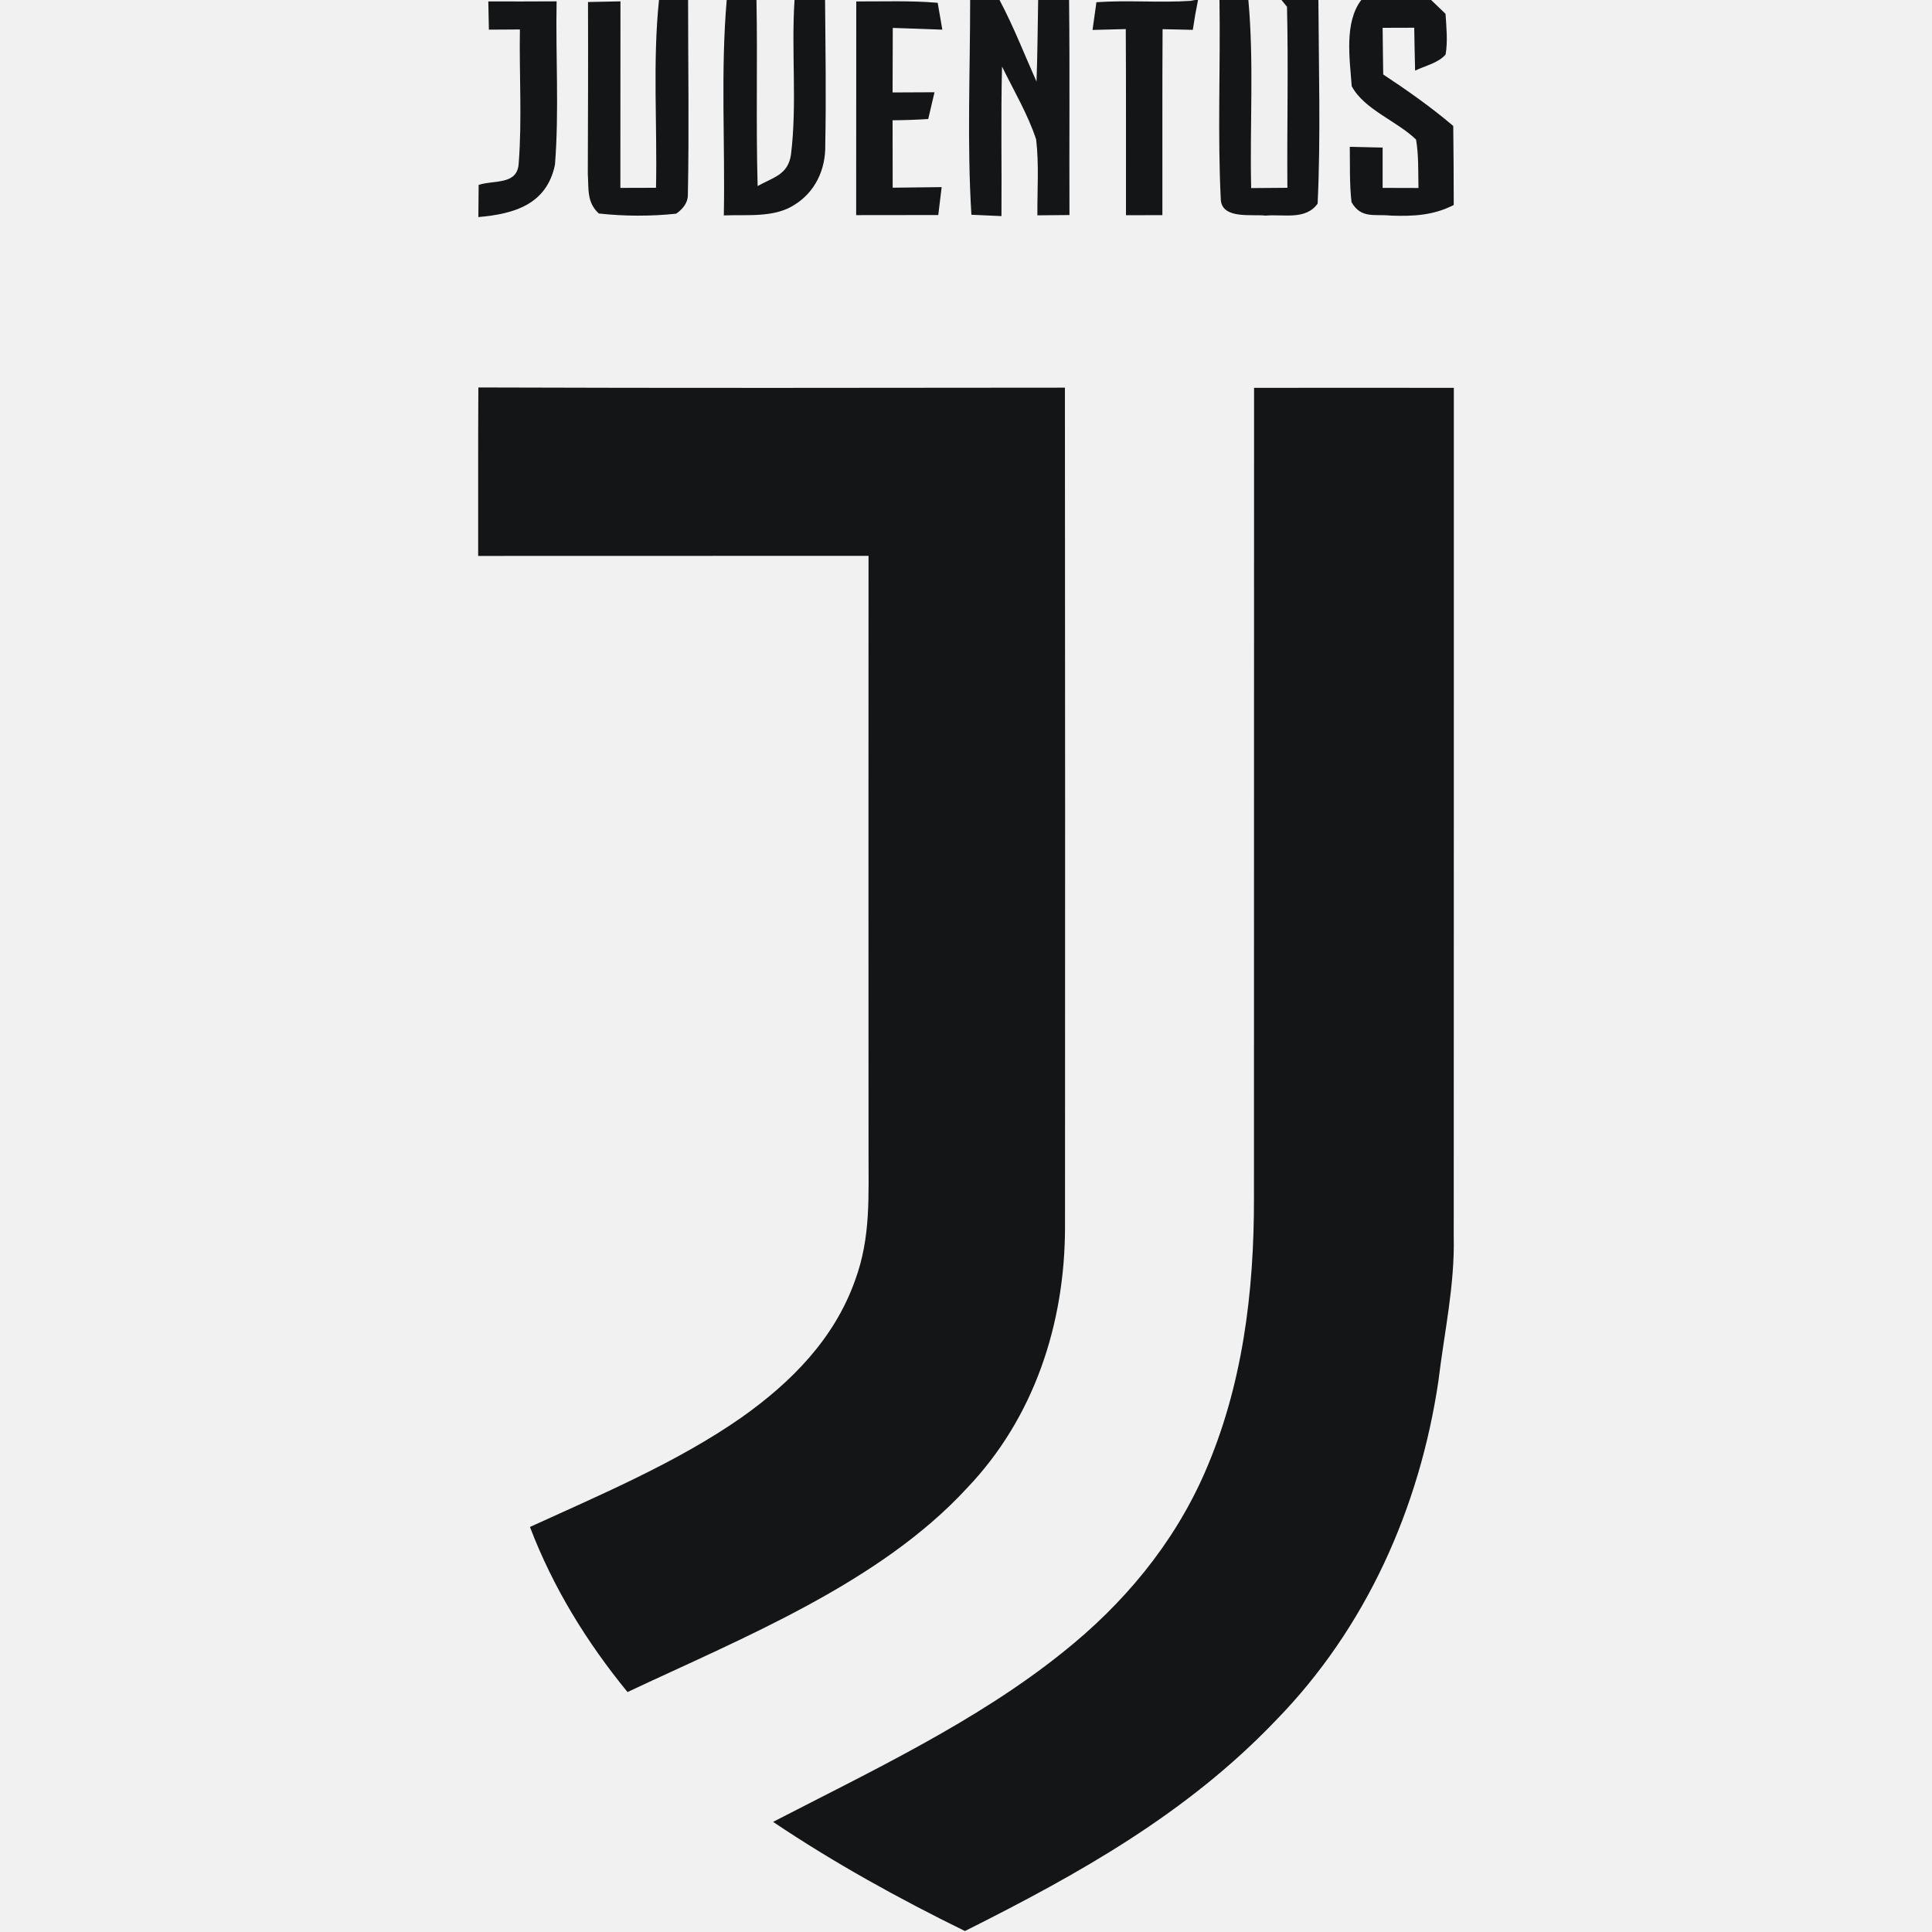
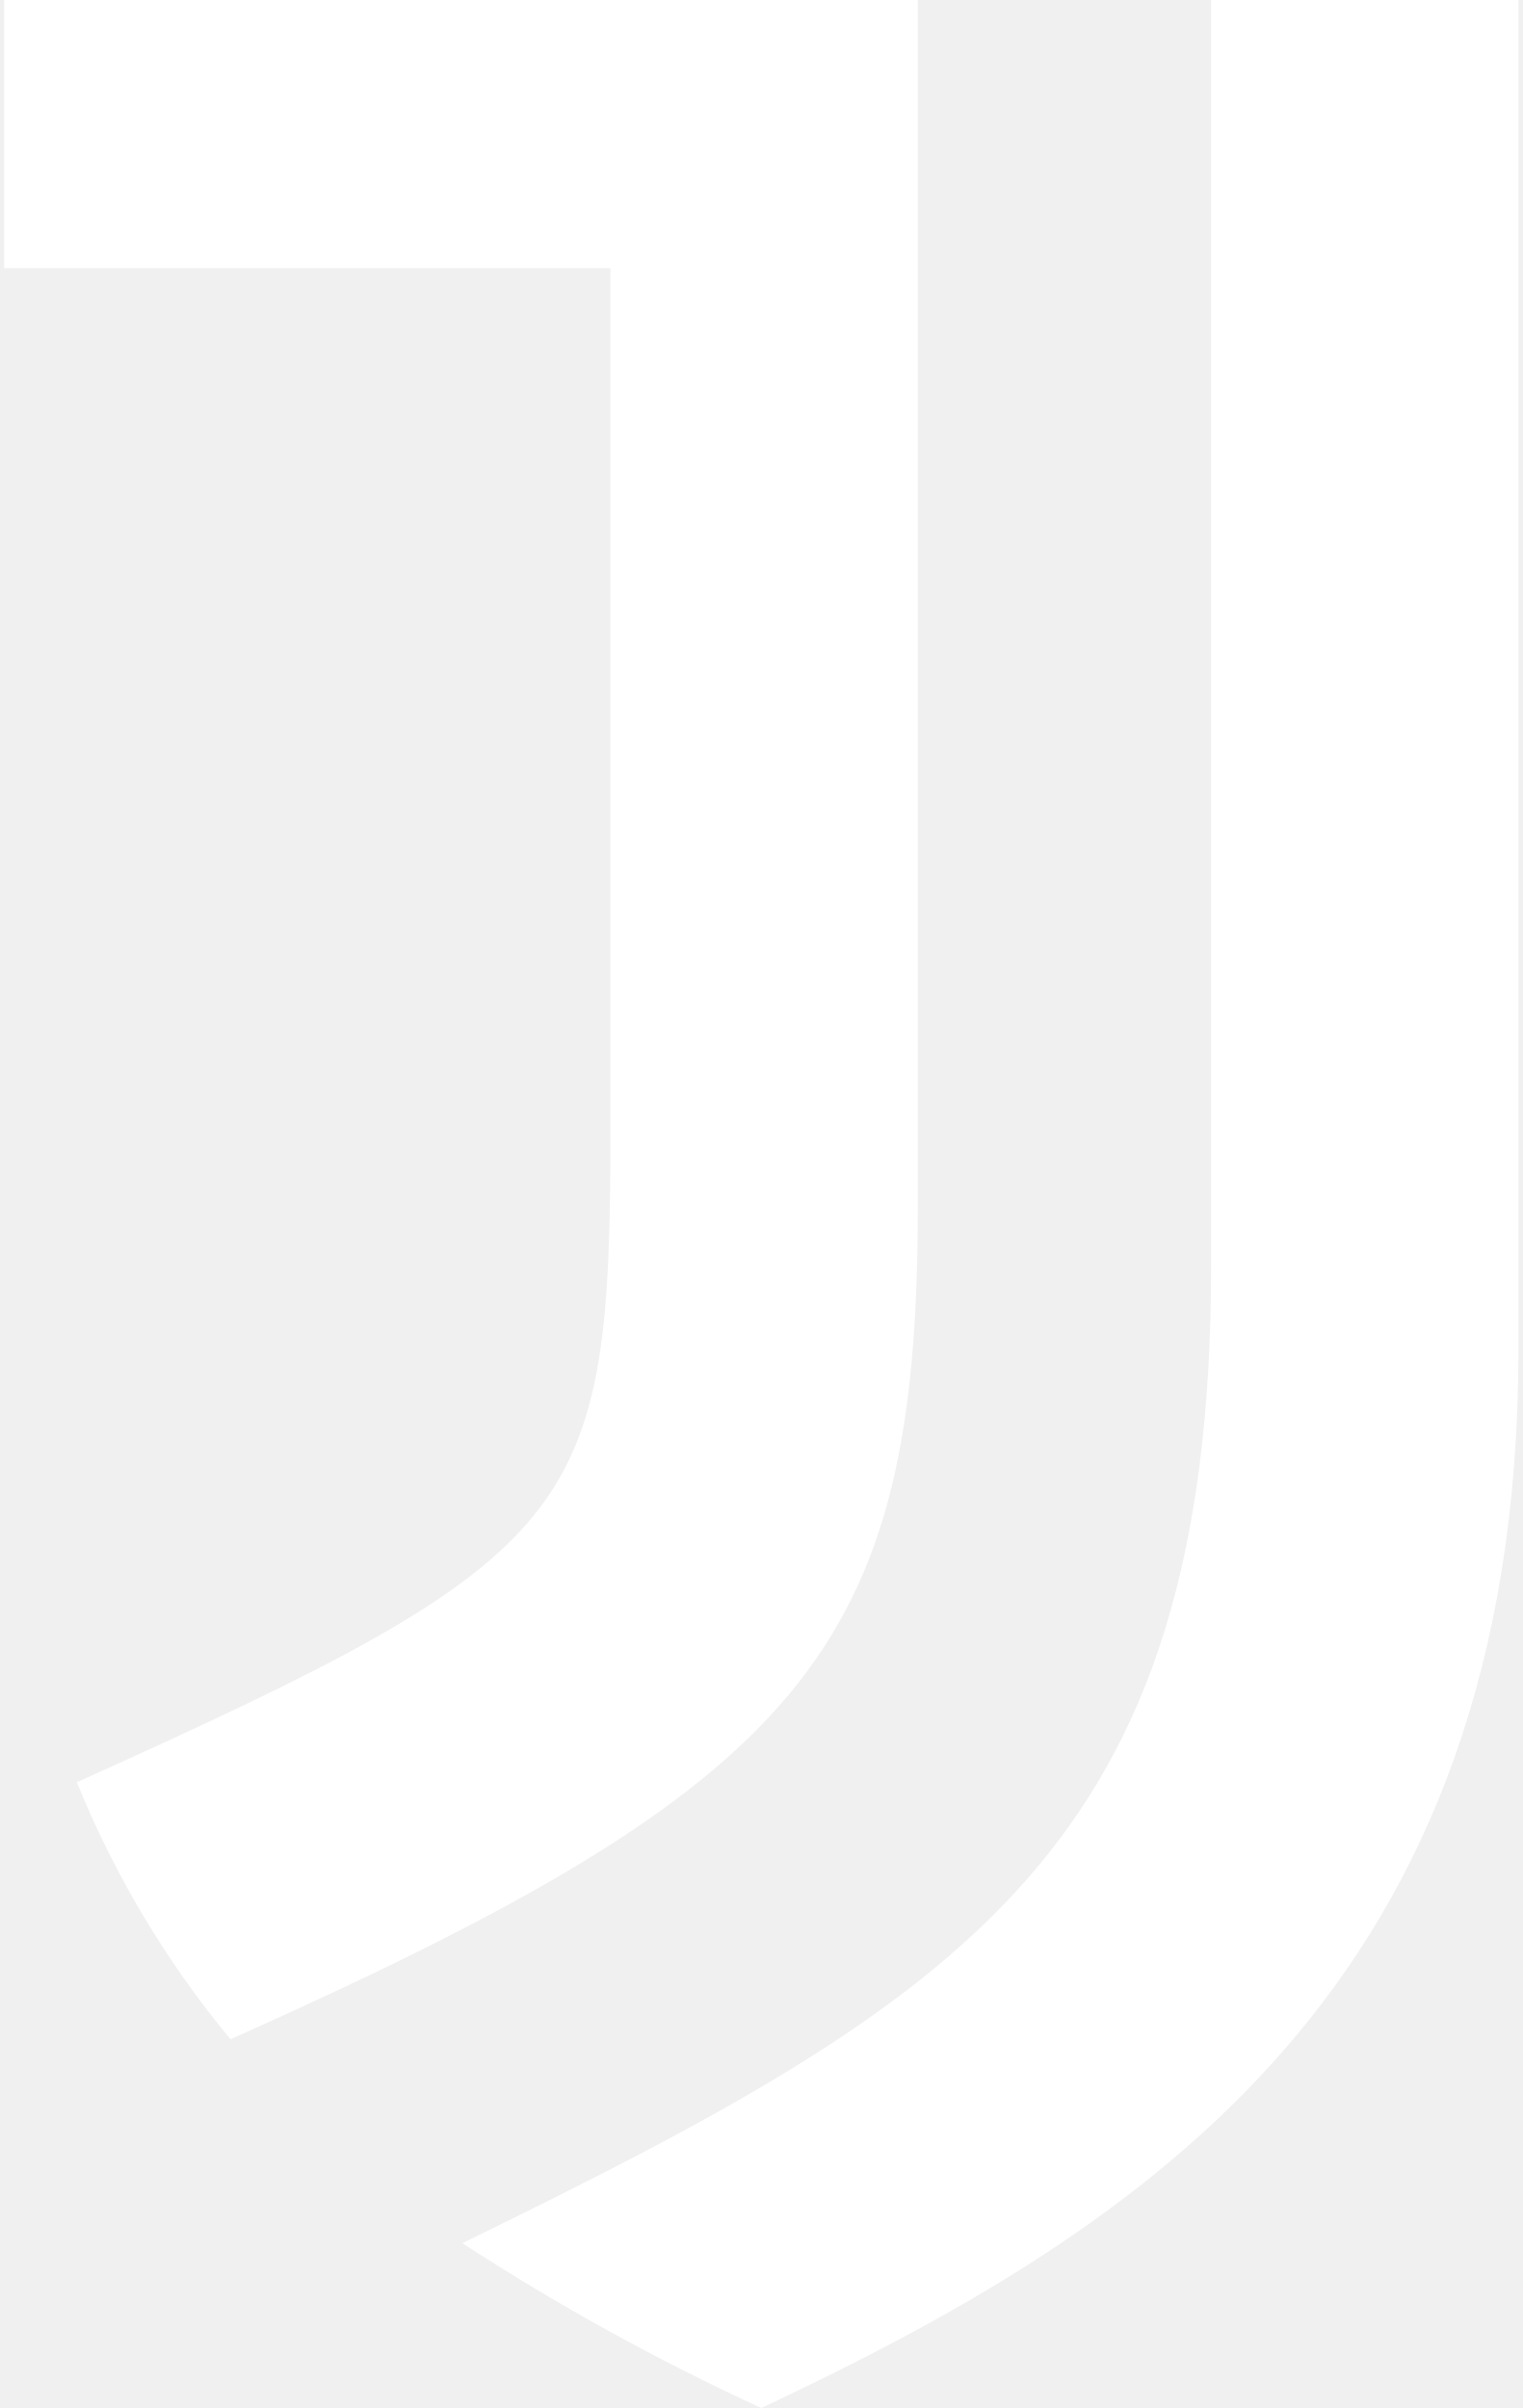
- <svg xmlns="http://www.w3.org/2000/svg" id="svg15192" height="200.0pt" width="200.0pt" viewBox="0 0 200 200" version="1.1">
-   <defs id="defs15196" />
-   <path style="fill:#ffffff;fill-opacity:0.045" id="path15164" fill="#ffffff" d="M 0.00 0.00 L 68.22 0.00 C 67.55 6.43 68.05 12.98 67.91 19.44 C 66.68 19.44 65.45 19.45 64.22 19.45 C 64.23 13.01 64.22 6.58 64.23 0.14 C 63.11 0.16 61.99 0.19 60.87 0.21 C 60.89 6.15 60.87 12.08 60.85 18.01 C 60.95 19.57 60.73 20.95 61.99 22.10 C 64.60 22.39 67.39 22.40 70.00 22.12 C 70.85 21.52 71.25 20.83 71.21 20.04 C 71.34 13.37 71.23 6.68 71.23 0.00 L 75.23 0.00 C 74.59 7.39 75.07 14.89 74.93 22.30 C 77.34 22.20 80.10 22.56 82.20 21.23 C 84.38 19.90 85.48 17.55 85.43 15.03 C 85.53 10.02 85.45 5.01 85.41 0.00 L 100.43 0.00 C 100.43 7.38 100.10 14.87 100.56 22.23 L 103.67 22.37 C 103.71 17.21 103.60 12.05 103.73 6.89 C 104.94 9.37 106.40 11.82 107.26 14.43 C 107.57 17.02 107.37 19.68 107.39 22.29 C 108.50 22.28 109.61 22.27 110.71 22.26 C 110.68 14.84 110.75 7.42 110.67 0.00 L 123.70 0.00 L 123.25 0.09 C 120.00 0.30 116.76 0.00 113.50 0.23 L 113.10 3.10 C 114.25 3.07 115.40 3.04 116.54 3.01 C 116.58 9.43 116.55 15.85 116.56 22.28 C 117.82 22.27 119.07 22.27 120.33 22.27 C 120.34 15.85 120.31 9.43 120.35 3.02 C 121.39 3.04 122.44 3.07 123.48 3.09 C 123.63 2.05 123.81 1.02 124.02 0.00 L 126.24 0.00 C 126.35 6.89 126.03 13.84 126.38 20.72 C 126.56 22.72 129.62 22.15 131.00 22.32 C 132.87 22.15 135.15 22.82 136.40 21.08 C 136.73 14.08 136.51 7.01 136.48 0.00 L 140.92 0.00 C 139.13 2.34 139.73 6.14 139.93 8.92 C 141.21 11.34 144.64 12.54 146.59 14.45 C 146.87 16.09 146.80 17.80 146.84 19.46 C 145.60 19.45 144.37 19.45 143.13 19.45 C 143.13 18.06 143.13 16.67 143.13 15.28 C 142.00 15.25 140.87 15.23 139.73 15.20 C 139.76 17.10 139.69 19.04 139.91 20.93 C 140.91 22.67 142.28 22.14 143.99 22.32 C 146.30 22.40 148.39 22.30 150.49 21.22 C 150.48 18.49 150.48 15.77 150.44 13.04 C 148.15 11.09 145.70 9.37 143.19 7.71 C 143.16 6.10 143.15 4.49 143.13 2.88 C 144.22 2.88 145.31 2.87 146.40 2.87 C 146.42 4.35 146.46 5.83 146.49 7.31 C 147.52 6.81 148.90 6.52 149.65 5.64 C 149.88 4.27 149.73 2.81 149.64 1.43 L 148.15 0.00 L 200.00 0.00 L 200.00 200.00 L 0.00 200.00 L 0.00 0.00 Z" />
-   <path id="path15166" fill="#131516" d="M 68.22 0.00 L 71.23 0.00 C 71.23 6.68 71.34 13.37 71.21 20.04 C 71.25 20.83 70.85 21.52 70.00 22.12 C 67.39 22.40 64.60 22.39 61.99 22.10 C 60.73 20.95 60.95 19.57 60.85 18.01 C 60.87 12.08 60.89 6.15 60.87 0.21 C 61.99 0.19 63.11 0.16 64.23 0.14 C 64.22 6.58 64.23 13.01 64.22 19.45 C 65.45 19.45 66.68 19.44 67.91 19.44 C 68.05 12.98 67.55 6.43 68.22 0.00 Z" />
-   <path id="path15168" fill="#131516" d="M 75.23 0.00 L 78.31 0.00 C 78.43 6.42 78.25 12.84 78.43 19.26 C 80.02 18.36 81.56 18.12 81.88 16.02 C 82.53 10.75 81.90 5.32 82.25 0.00 L 85.41 0.00 C 85.45 5.01 85.53 10.02 85.43 15.03 C 85.48 17.55 84.38 19.90 82.20 21.23 C 80.10 22.56 77.34 22.20 74.93 22.30 C 75.07 14.89 74.59 7.39 75.23 0.00 Z" />
-   <path style="fill:#ffffff;fill-opacity:0" id="path15170" fill="#ffffff" d="M 78.31 0.00 L 82.25 0.00 C 81.90 5.32 82.53 10.75 81.88 16.02 C 81.56 18.12 80.02 18.36 78.43 19.26 C 78.25 12.84 78.43 6.42 78.31 0.00 Z" />
-   <path id="path15172" fill="#131516" d="M 100.43 0.00 L 103.47 0.00 C 104.93 2.75 106.04 5.62 107.30 8.45 C 107.40 5.64 107.42 2.82 107.47 0.00 L 110.67 0.00 C 110.75 7.42 110.68 14.84 110.71 22.26 C 109.61 22.27 108.50 22.28 107.39 22.29 C 107.37 19.68 107.57 17.02 107.26 14.43 C 106.40 11.82 104.94 9.37 103.73 6.89 C 103.60 12.05 103.71 17.21 103.67 22.37 L 100.56 22.23 C 100.10 14.87 100.43 7.38 100.43 0.00 Z" />
-   <path style="fill:#ffffff;fill-opacity:0" id="path15174" fill="#ffffff" d="M 103.47 0.00 L 107.47 0.00 C 107.42 2.82 107.40 5.64 107.30 8.45 C 106.04 5.62 104.93 2.75 103.47 0.00 Z" />
-   <path id="path15176" fill="#131516" d="M 123.70 0.00 L 124.02 0.00 C 123.81 1.02 123.63 2.05 123.48 3.09 C 122.44 3.07 121.39 3.04 120.35 3.02 C 120.31 9.43 120.34 15.85 120.33 22.27 C 119.07 22.27 117.82 22.27 116.56 22.28 C 116.55 15.85 116.58 9.43 116.54 3.01 C 115.40 3.04 114.25 3.07 113.10 3.10 L 113.50 0.23 C 116.76 0.00 120.00 0.30 123.25 0.09 L 123.70 0.00 Z" />
-   <path id="path15178" fill="#131516" d="M 126.24 0.00 L 129.23 0.00 C 129.82 6.45 129.37 12.99 129.52 19.47 C 130.77 19.46 132.02 19.45 133.27 19.44 C 133.22 13.20 133.38 6.93 133.23 0.70 L 132.66 0.00 L 136.48 0.00 C 136.51 7.01 136.73 14.08 136.40 21.08 C 135.15 22.82 132.87 22.15 131.00 22.32 C 129.62 22.15 126.56 22.72 126.38 20.72 C 126.03 13.84 126.35 6.89 126.24 0.00 Z" />
-   <path style="fill:#ffffff;fill-opacity:0" id="path15180" fill="#ffffff" d="M 129.23 0.00 L 132.66 0.00 L 133.23 0.70 C 133.38 6.93 133.22 13.20 133.27 19.44 C 132.02 19.45 130.77 19.46 129.52 19.47 C 129.37 12.99 129.82 6.45 129.23 0.00 Z" />
-   <path id="path15182" fill="#131516" d="M 140.92 0.00 L 148.15 0.00 L 149.64 1.43 C 149.73 2.81 149.88 4.27 149.65 5.64 C 148.90 6.52 147.52 6.81 146.49 7.31 C 146.46 5.83 146.42 4.35 146.40 2.87 C 145.31 2.87 144.22 2.88 143.13 2.88 C 143.15 4.49 143.16 6.10 143.19 7.71 C 145.70 9.37 148.15 11.09 150.44 13.04 C 150.48 15.77 150.48 18.49 150.49 21.22 C 148.39 22.30 146.30 22.40 143.99 22.32 C 142.28 22.14 140.91 22.67 139.91 20.93 C 139.69 19.04 139.76 17.10 139.73 15.20 C 140.87 15.23 142.00 15.25 143.13 15.28 C 143.13 16.67 143.13 18.06 143.13 19.45 C 144.37 19.45 145.60 19.45 146.84 19.46 C 146.80 17.80 146.87 16.09 146.59 14.45 C 144.64 12.54 141.21 11.34 139.93 8.92 C 139.73 6.14 139.13 2.34 140.92 0.00 Z" />
-   <path id="path15184" fill="#131516" d="M 50.55 0.15 C 52.90 0.16 55.26 0.15 57.62 0.14 C 57.51 5.76 57.89 11.45 57.45 17.05 C 56.60 21.15 53.26 22.15 49.52 22.47 C 49.53 21.36 49.54 20.25 49.55 19.14 C 51.19 18.60 53.60 19.20 53.70 16.85 C 54.05 12.28 53.74 7.64 53.82 3.05 C 52.75 3.05 51.68 3.06 50.61 3.07 L 50.55 0.15 Z" />
-   <path id="path15186" fill="#131516" d="M 88.64 0.15 C 91.44 0.16 94.28 0.05 97.07 0.29 L 97.55 3.07 C 95.84 3.01 94.13 2.94 92.42 2.89 C 92.41 5.11 92.40 7.34 92.40 9.57 C 93.85 9.56 95.30 9.55 96.74 9.55 L 96.09 12.32 C 94.87 12.40 93.64 12.44 92.40 12.45 C 92.40 14.77 92.40 17.10 92.41 19.43 C 94.10 19.41 95.79 19.39 97.48 19.37 C 97.36 20.33 97.25 21.29 97.13 22.26 C 94.30 22.27 91.47 22.27 88.63 22.27 C 88.63 14.90 88.63 7.52 88.64 0.15 Z" />
-   <path id="path15188" fill="#131516" d="M 49.52 40.11 C 69.76 40.18 90.00 40.15 110.24 40.13 C 110.26 69.08 110.27 98.05 110.25 127.00 C 110.25 136.99 107.07 146.77 100.09 154.06 C 91.05 163.88 76.85 169.56 64.96 175.16 C 60.73 169.99 57.24 164.32 54.86 158.07 C 62.22 154.71 70.10 151.38 76.74 146.75 C 81.89 143.11 86.36 138.61 88.51 132.56 C 90.18 128.05 89.89 123.72 89.91 119.00 C 89.90 98.51 89.90 78.03 89.91 57.54 C 76.44 57.54 62.97 57.54 49.50 57.55 C 49.51 51.74 49.48 45.92 49.52 40.11 Z" />
-   <path id="path15190" fill="#131516" d="M 129.82 40.15 C 136.71 40.14 143.61 40.14 150.50 40.15 C 150.49 69.43 150.51 98.72 150.49 128.00 C 150.60 133.12 149.51 137.89 148.90 142.99 C 146.95 156.11 141.41 168.53 132.09 178.08 C 122.87 187.74 111.70 193.98 99.89 199.90 C 93.04 196.54 86.37 192.86 80.03 188.60 C 90.12 183.38 101.10 178.22 110.03 171.04 C 116.27 166.07 121.44 159.89 124.67 152.55 C 128.63 143.55 129.83 133.76 129.81 124.00 C 129.82 96.05 129.81 68.10 129.82 40.15 Z" />
+ <svg xmlns="http://www.w3.org/2000/svg" width="163.5" height="258.6" viewBox="0 0 54.2 86.2">
+   <path id="j-icon" style="fill:#fff" d="M43.2,45.3c0,20.9-8.8,26.2-26.8,35a83.82,83.82,0,0,0,10.7,5.9c13.8-6.5,27.1-15.1,27.1-37.9V0h-11ZM32.7,0H0V9.6H21.7V40.3c0,14-.9,15.3-19.1,23.5A35.066,35.066,0,0,0,8.1,73c20.6-9.2,24.6-13.9,24.6-29.8Z" />
</svg>
